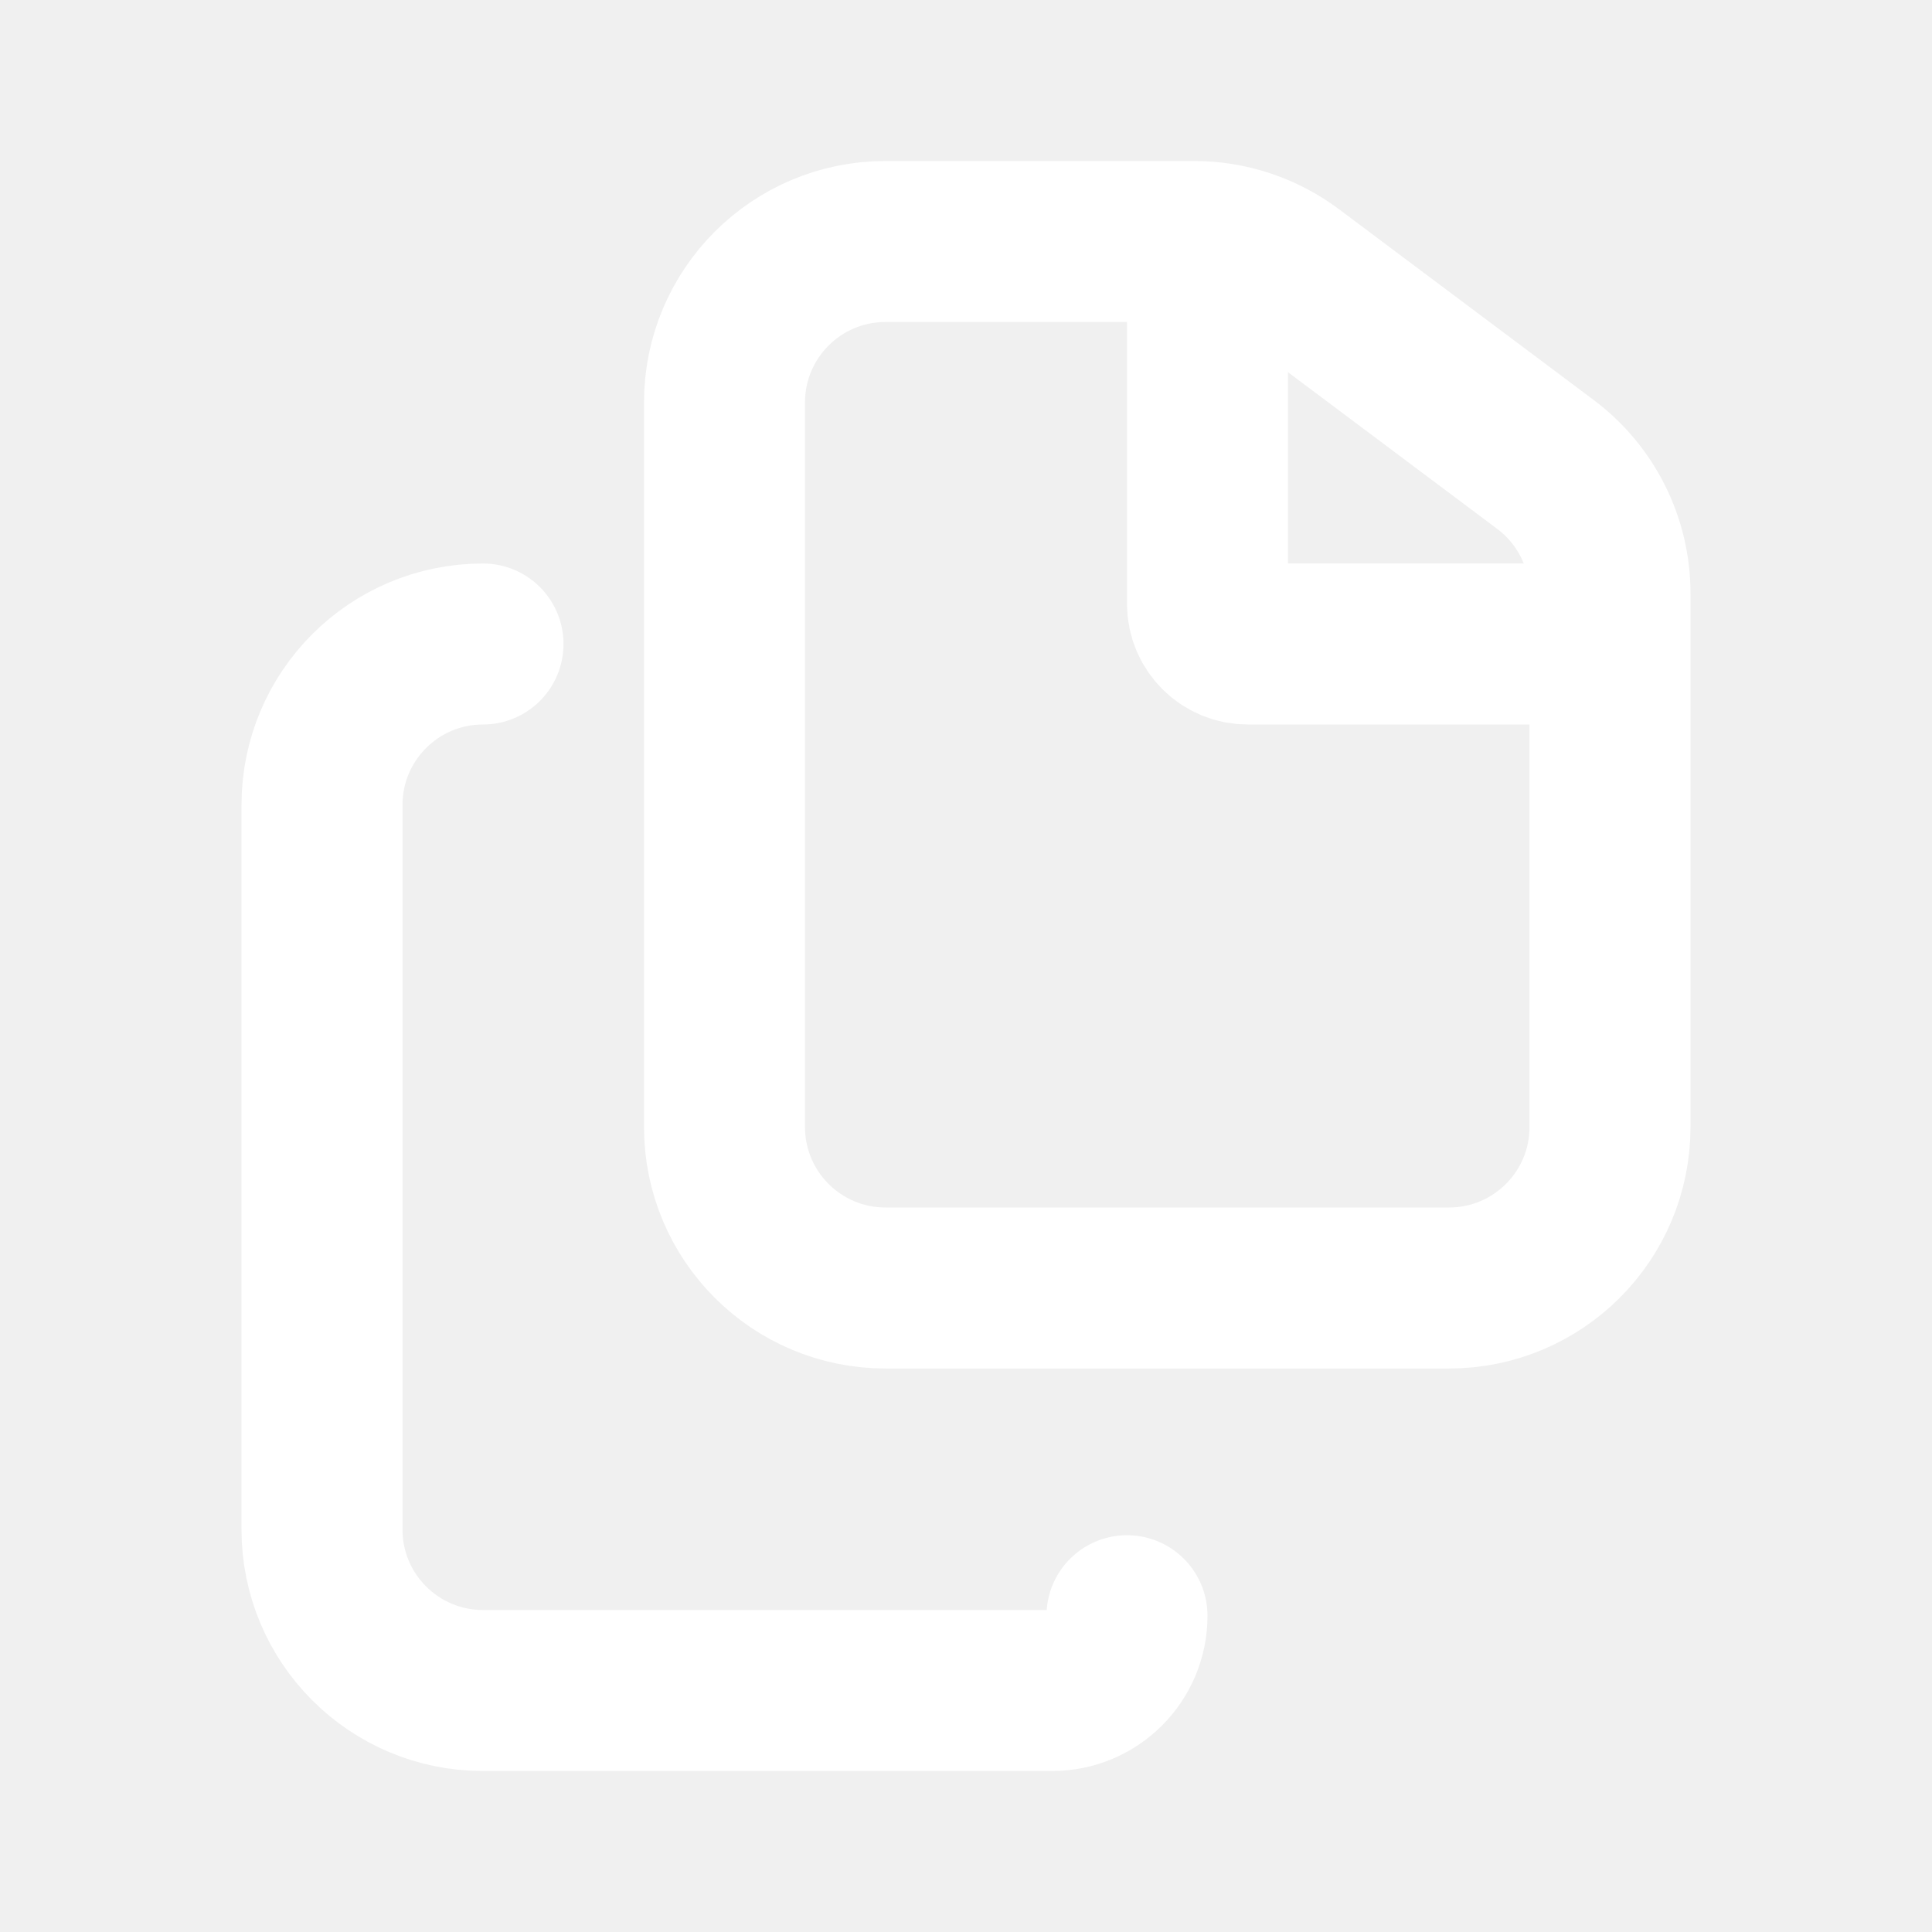
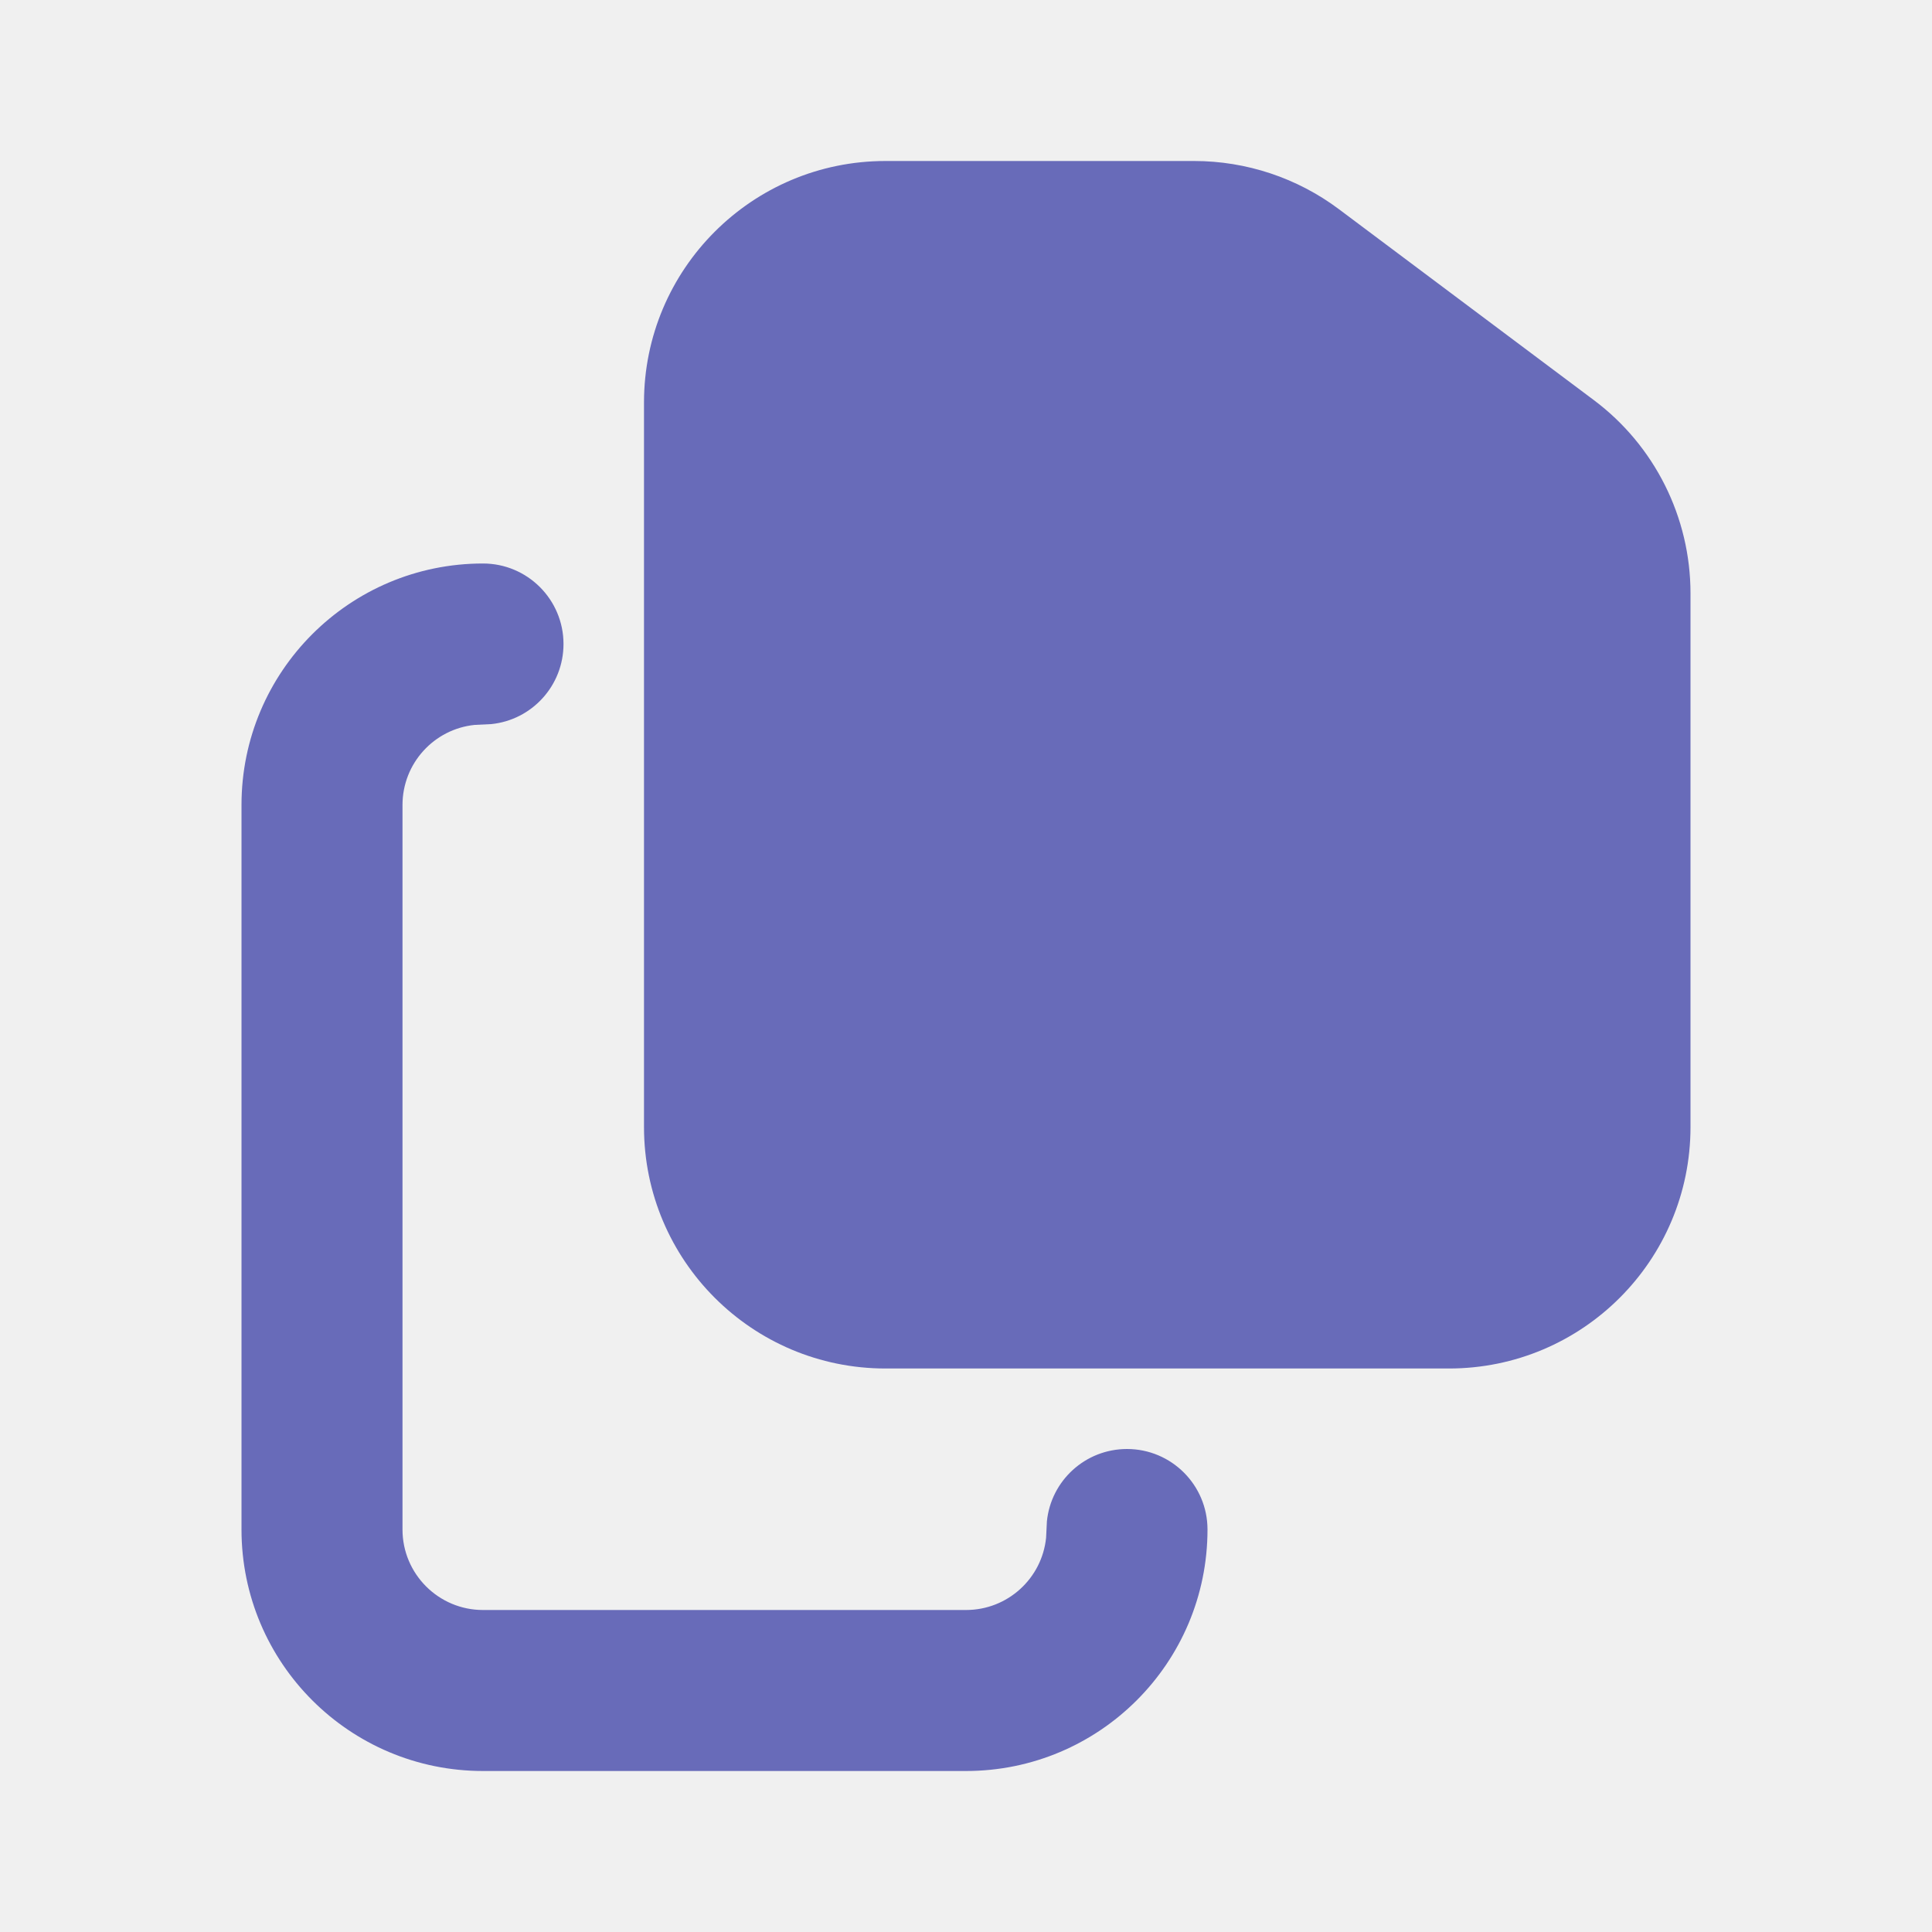
<svg xmlns="http://www.w3.org/2000/svg" width="24" height="24" viewBox="0 0 24 24" fill="none">
  <g id="Property 1=fillled">
-     <path id="Vector 144" d="M9 14V9.741V5C9 3.895 9.895 3 11 3H14.834C15.266 3 15.687 3.14 16.033 3.399L19.199 5.77C19.703 6.148 20 6.741 20 7.371V14C20 15.105 19.105 16 18 16H11C9.895 16 9 15.105 9 14Z" stroke="white" stroke-width="2" />
-     <path id="Vector 146" d="M6 8C4.895 8 4 8.895 4 10V14.741V19C4 20.105 4.895 21 6 21H13.071C13.584 21 14 20.584 14 20.071" stroke="white" stroke-width="2" stroke-linecap="round" />
-     <path id="Vector 145" d="M15 3V7.5C15 7.776 15.224 8 15.5 8H20" stroke="white" stroke-width="2" />
+     <g id="Vector">
+       <path d="M3 19V10C3 8.343 4.343 7 6 7C6.552 7 7 7.448 7 8C7 8.518 6.607 8.944 6.103 8.995L5.897 9.005C5.393 9.056 5 9.482 5 10V19C5 19.552 5.448 20 6 20H12C12.518 20 12.944 19.607 12.995 19.102L13.005 18.898C13.056 18.393 13.482 18 14 18C14.552 18 15 18.448 15 19C15 20.657 13.657 22 12 22H6C4.343 22 3 20.657 3 19Z" fill="#686BB9" />
+       <path d="M14.834 2C15.482 2 16.114 2.21 16.633 2.599L19.799 4.97C20.555 5.536 21 6.426 21 7.371V14C21 15.657 19.657 17 18 17H11C9.343 17 8 15.657 8 14V5C8 3.343 9.343 2 11 2H14.834Z" fill="#686BB9" />
+     </g>
  </g>
</svg>
